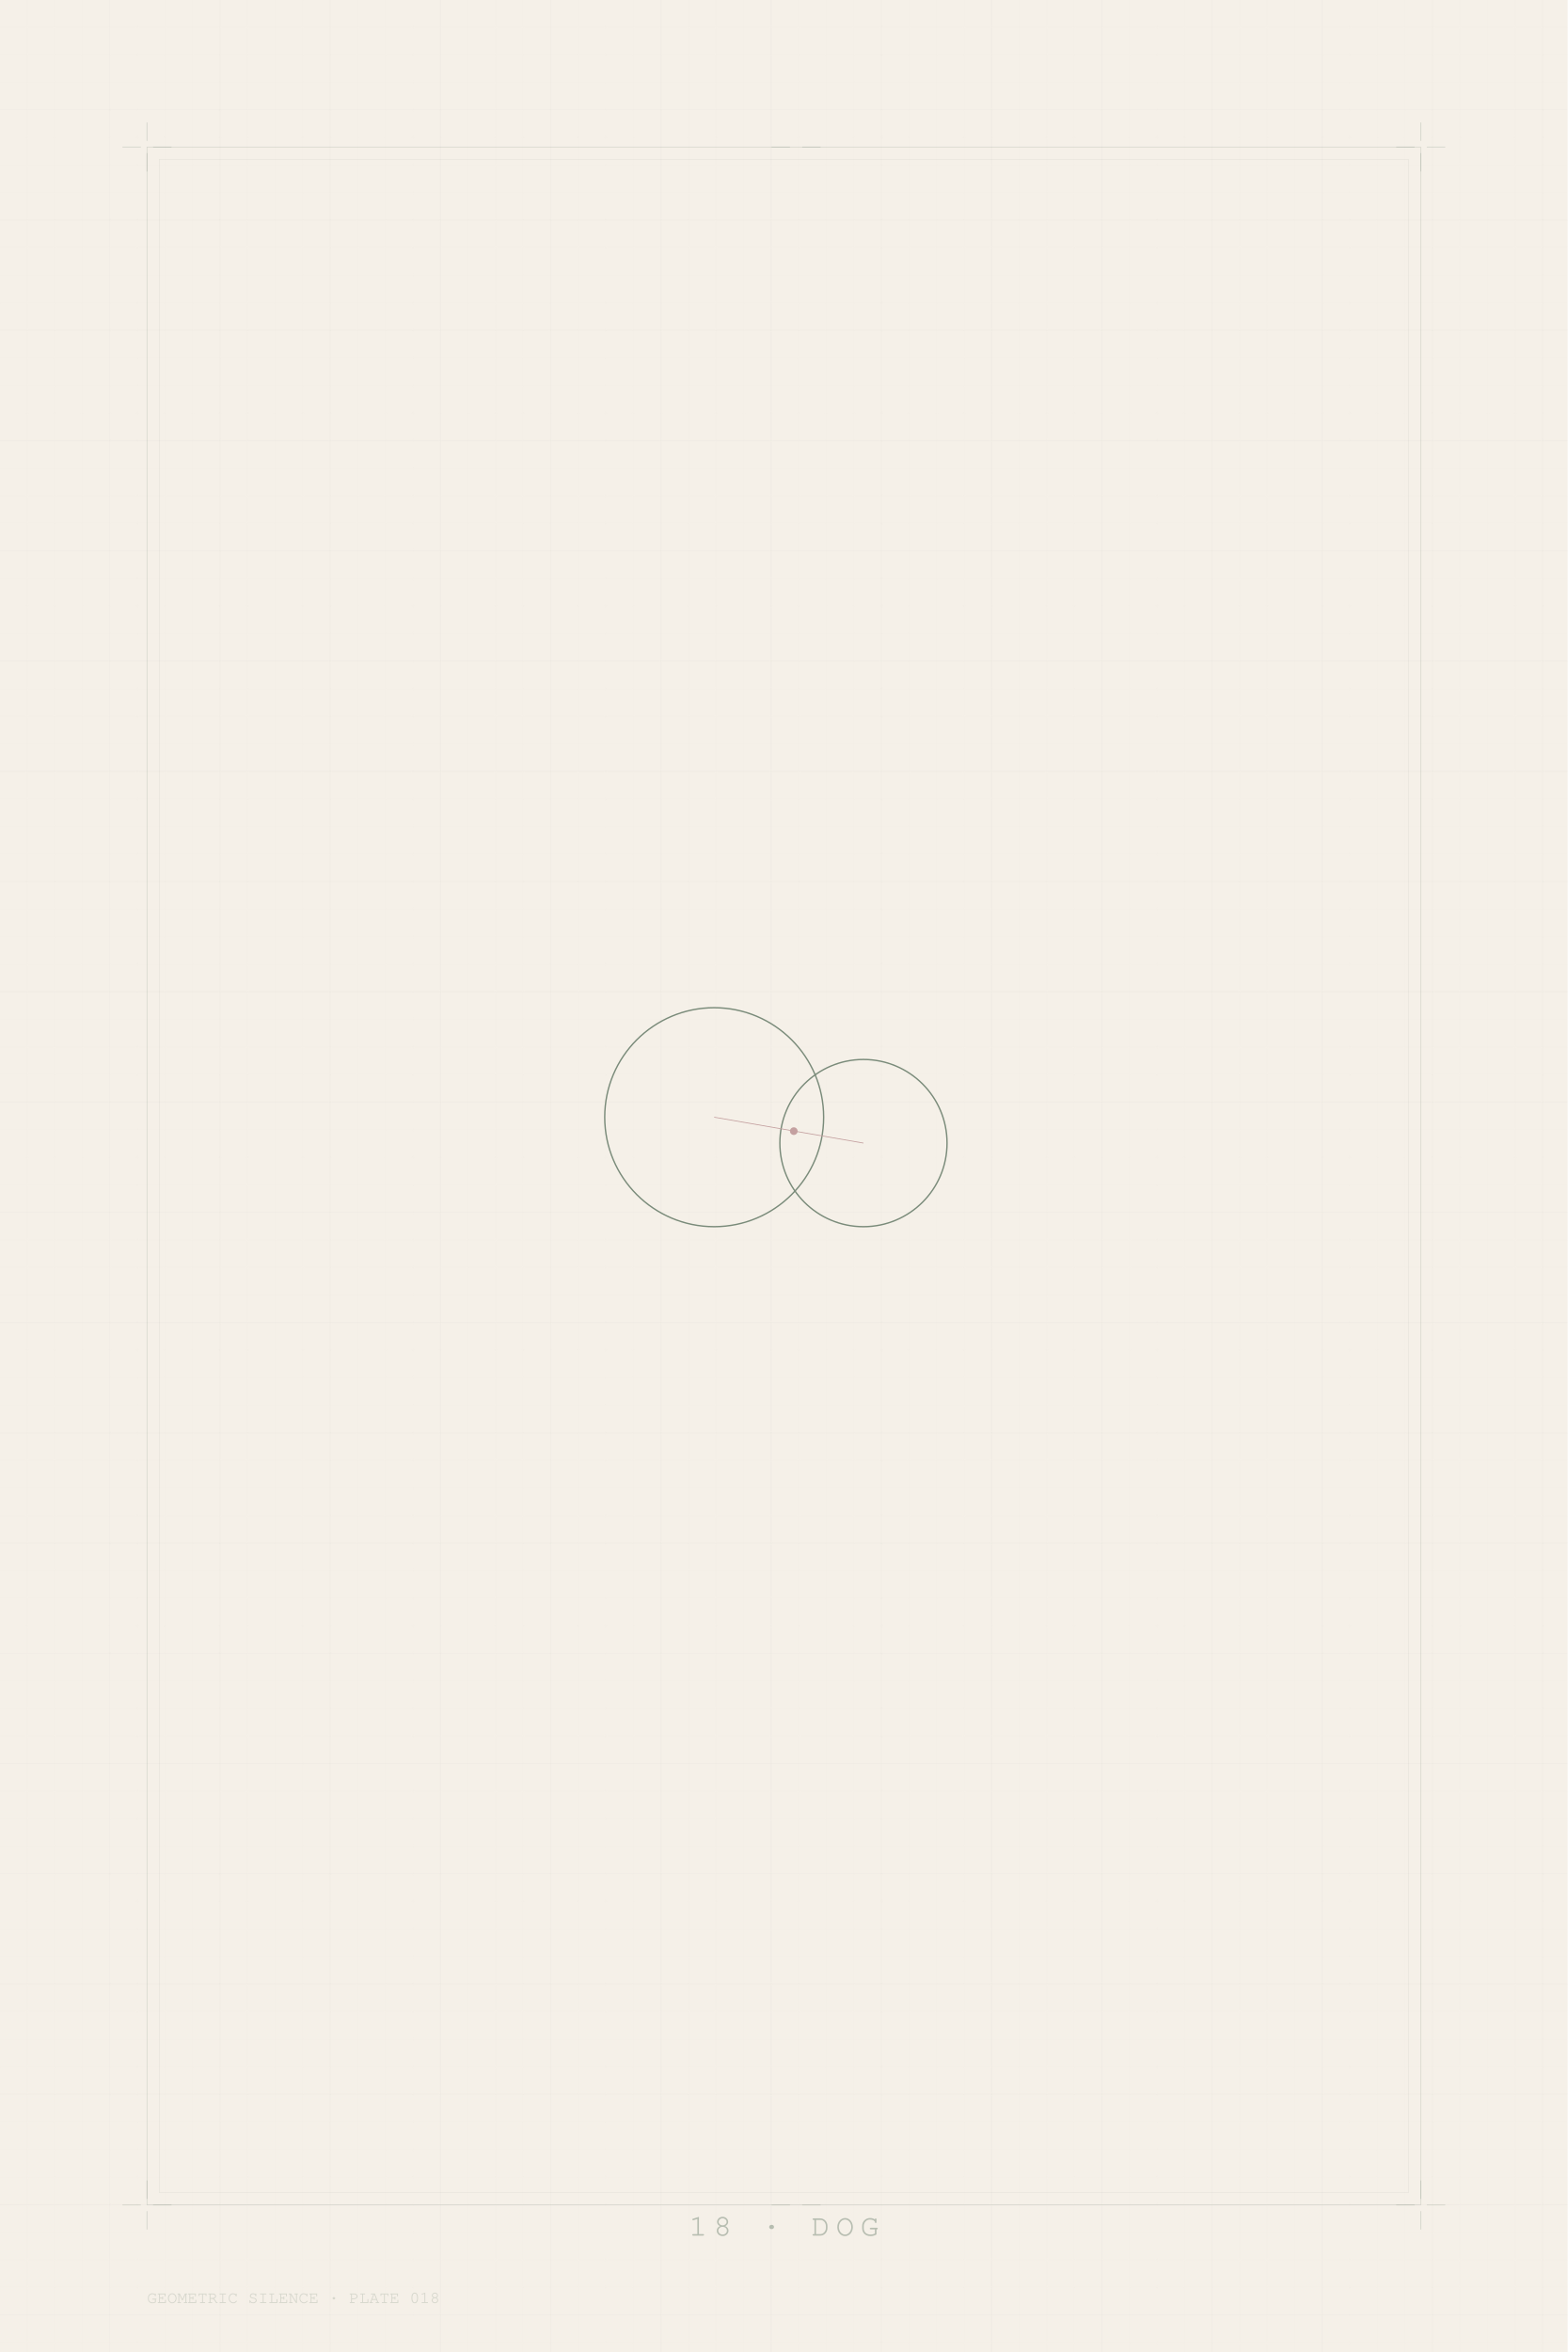
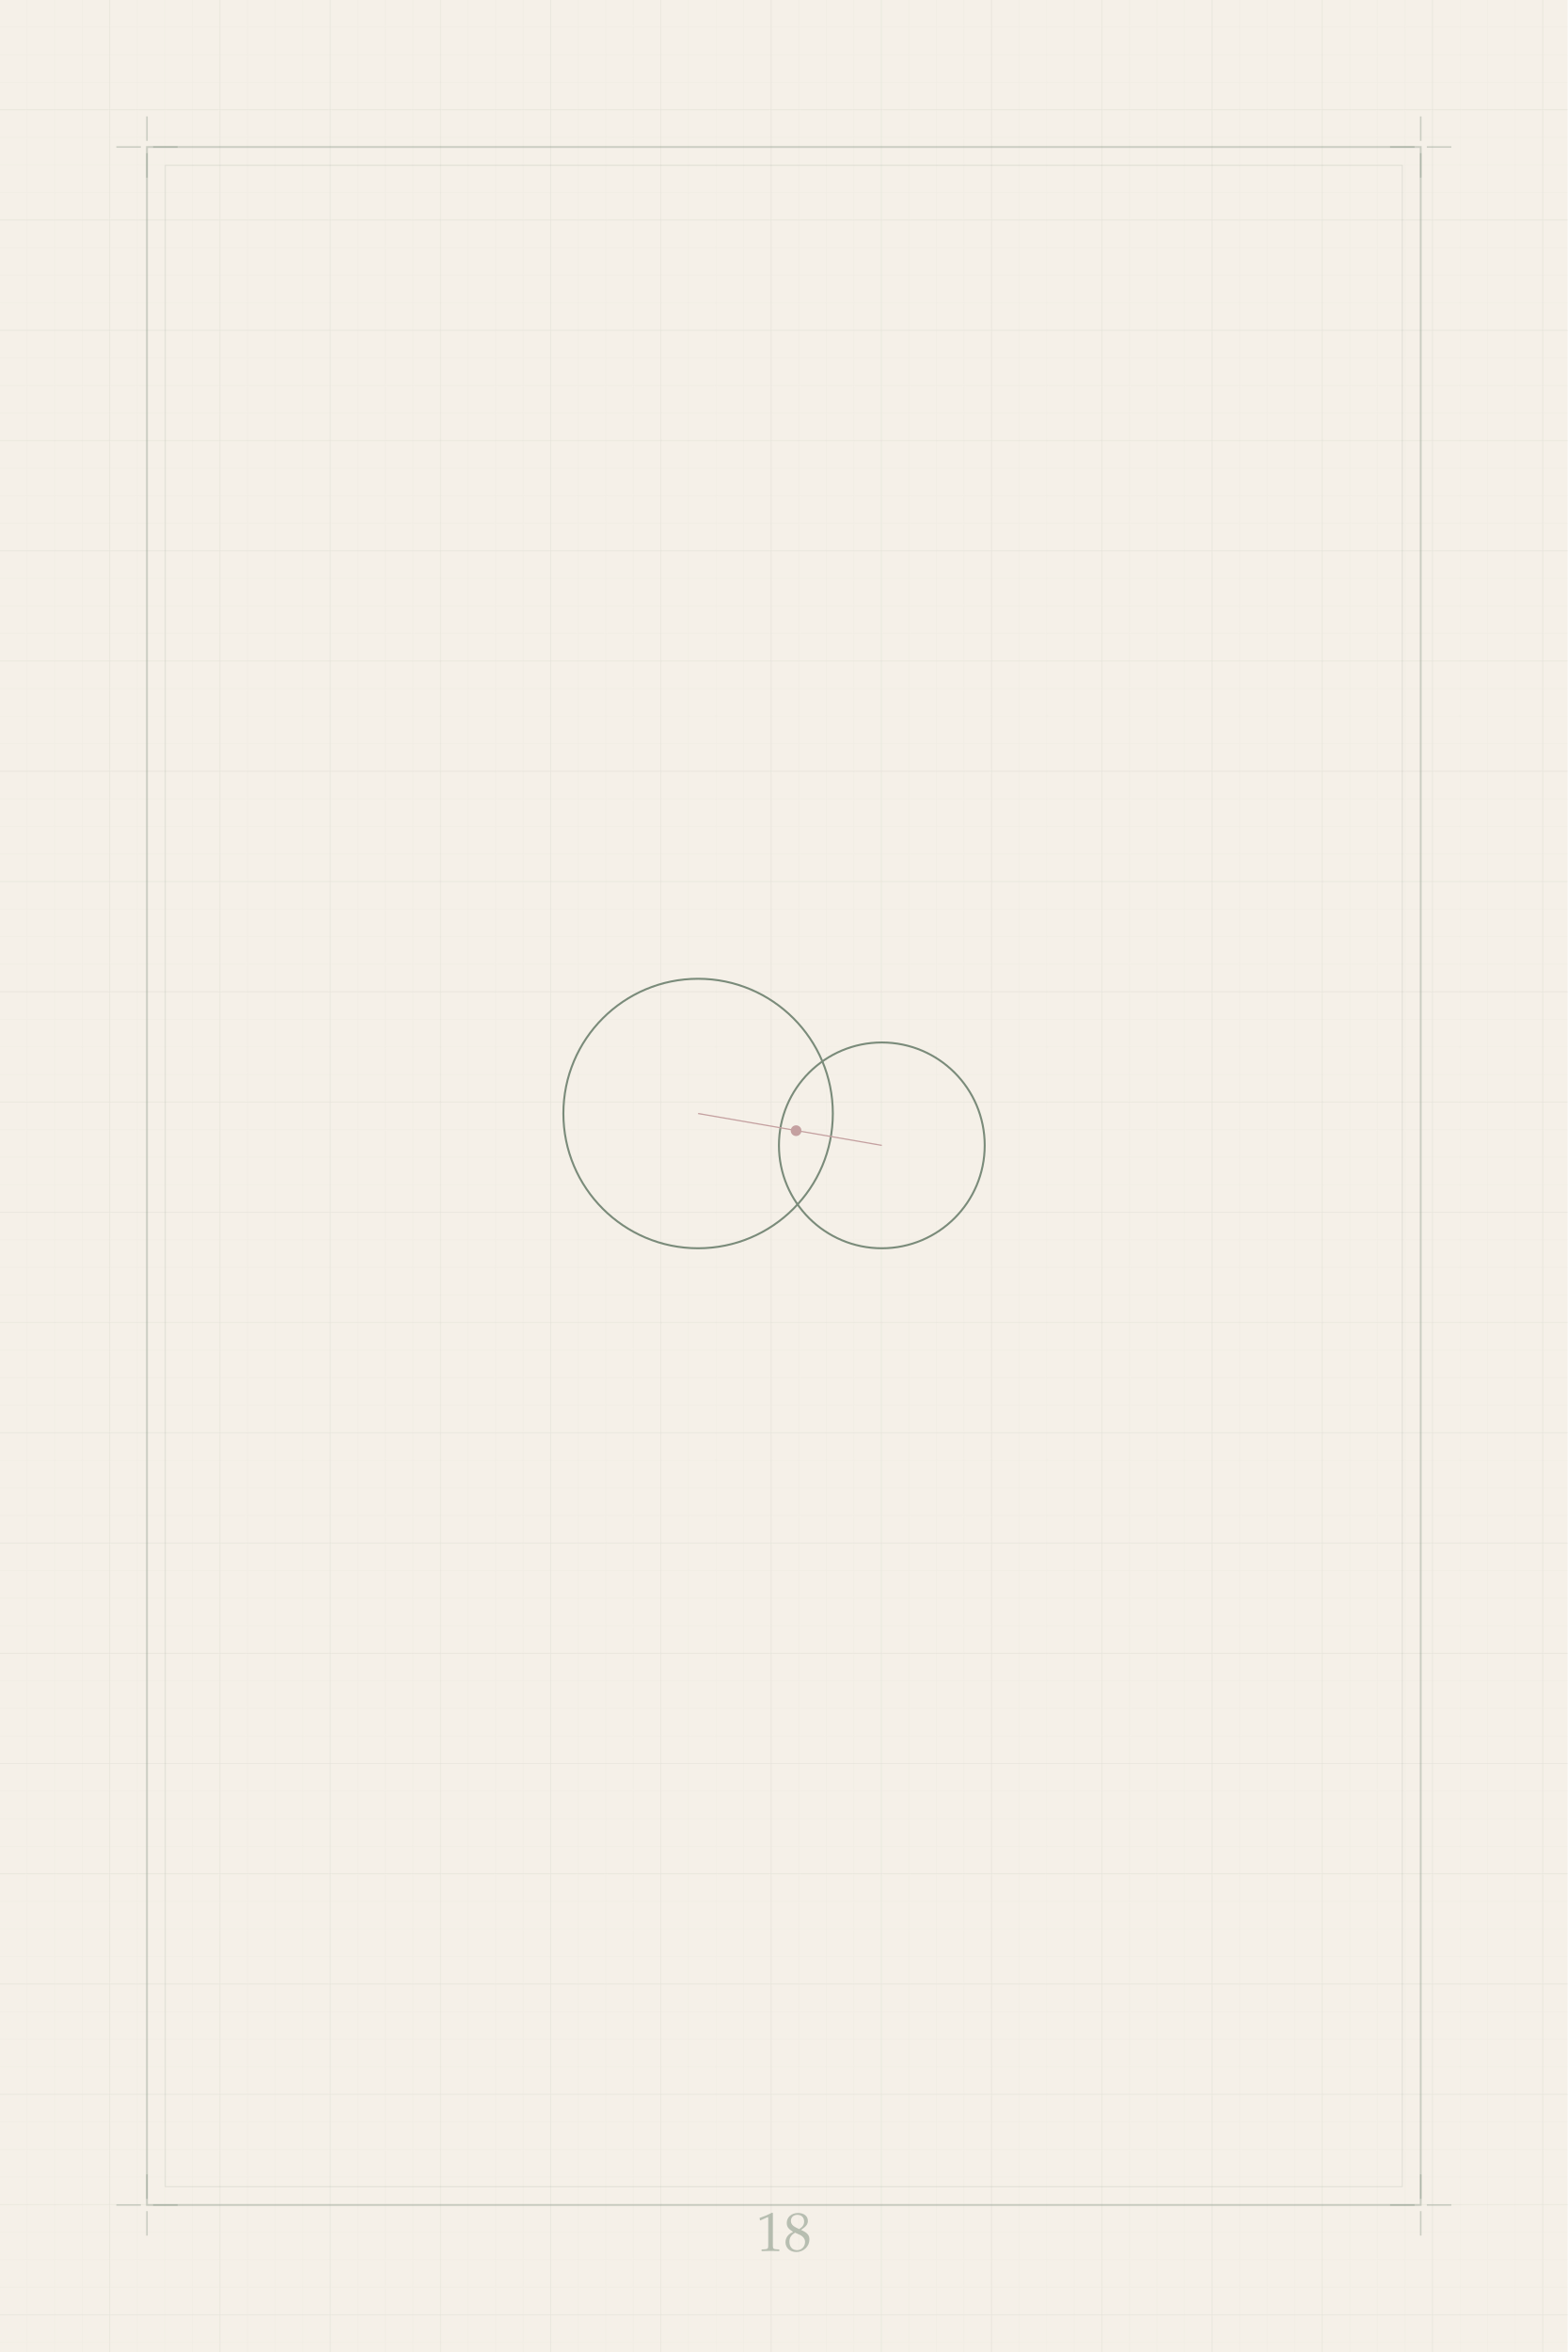
<svg xmlns="http://www.w3.org/2000/svg" viewBox="0 0 1024 1536">
  <defs>
    <pattern id="g" width="72" height="72" patternUnits="userSpaceOnUse">
-       <path d="M72 0L72 72M0 72L72 72" fill="none" stroke="#7A8B7A" stroke-width="0.3" opacity=".12" />
+       <path d="M72 0L72 72M0 72L72 72" fill="none" stroke="#7A8B7A" stroke-width="0.6" opacity=".12" />
    </pattern>
    <pattern id="sg" width="18" height="18" patternUnits="userSpaceOnUse">
-       <path d="M18 0L18 18M0 18L18 18" fill="none" stroke="#7A8B7A" stroke-width="0.2" opacity=".06" />
+       <path d="M18 0L18 18M0 18L18 18" fill="none" stroke="#7A8B7A" stroke-width="0.4" opacity=".06" />
    </pattern>
  </defs>
  <rect width="1024" height="1536" fill="#F5F0E8" />
  <rect width="1024" height="1536" fill="url(#sg)" />
  <rect width="1024" height="1536" fill="url(#g)" />
-   <rect x="96" y="96" width="832" height="1344" fill="none" stroke="#7A8B7A" stroke-width="0.4" opacity=".3" />
-   <rect x="104" y="104" width="816" height="1328" fill="none" stroke="#7A8B7A" stroke-width="0.3" opacity=".15" />
-   <g stroke="#7A8B7A" stroke-width="0.5" opacity=".3">
-     <line x1="80" y1="96" x2="92" y2="96" />
-     <line x1="100" y1="96" x2="112" y2="96" />
-     <line x1="96" y1="80" x2="96" y2="92" />
-     <line x1="96" y1="100" x2="96" y2="112" />
-     <line x1="912" y1="96" x2="924" y2="96" />
-     <line x1="932" y1="96" x2="944" y2="96" />
-     <line x1="928" y1="80" x2="928" y2="92" />
-     <line x1="928" y1="100" x2="928" y2="112" />
-     <line x1="80" y1="1440" x2="92" y2="1440" />
-     <line x1="100" y1="1440" x2="112" y2="1440" />
-     <line x1="96" y1="1424" x2="96" y2="1436" />
-     <line x1="96" y1="1444" x2="96" y2="1456" />
-     <line x1="912" y1="1440" x2="924" y2="1440" />
-     <line x1="932" y1="1440" x2="944" y2="1440" />
-     <line x1="928" y1="1424" x2="928" y2="1436" />
-     <line x1="928" y1="1444" x2="928" y2="1456" />
-     <line x1="504" y1="96" x2="516" y2="96" />
-     <line x1="524" y1="96" x2="536" y2="96" />
-     <line x1="504" y1="1440" x2="516" y2="1440" />
-     <line x1="524" y1="1440" x2="536" y2="1440" />
+   <rect x="96" y="96" width="832" height="1344" fill="none" stroke="#7A8B7A" stroke-width="1.2" opacity=".35" />
+   <rect x="108" y="108" width="808" height="1320" fill="none" stroke="#7A8B7A" stroke-width="0.6" opacity=".18" />
+   <g stroke="#7A8B7A" stroke-width="1" opacity=".35">
+     <line x1="76" y1="96" x2="92" y2="96" />
+     <line x1="100" y1="96" x2="116" y2="96" />
+     <line x1="96" y1="76" x2="96" y2="92" />
+     <line x1="96" y1="100" x2="96" y2="116" />
+     <line x1="908" y1="96" x2="924" y2="96" />
+     <line x1="932" y1="96" x2="948" y2="96" />
+     <line x1="928" y1="76" x2="928" y2="92" />
+     <line x1="928" y1="100" x2="928" y2="116" />
+     <line x1="76" y1="1440" x2="92" y2="1440" />
+     <line x1="100" y1="1440" x2="116" y2="1440" />
+     <line x1="96" y1="1420" x2="96" y2="1436" />
+     <line x1="96" y1="1444" x2="96" y2="1460" />
+     <line x1="908" y1="1440" x2="924" y2="1440" />
+     <line x1="932" y1="1440" x2="948" y2="1440" />
+     <line x1="928" y1="1420" x2="928" y2="1436" />
+     <line x1="928" y1="1444" x2="928" y2="1460" />
  </g>
-   <circle cx="466.5" cy="729.6" r="71.5" fill="none" stroke="#7A8B7A" stroke-width="0.9" />
-   <circle cx="564" cy="746.5" r="54.6" fill="none" stroke="#7A8B7A" stroke-width="0.9" />
-   <line x1="466.5" y1="729.6" x2="564" y2="746.5" stroke="#C4A0A0" stroke-width="0.5" />
-   <circle cx="518.5" cy="738.7" r="2.5" fill="#C4A0A0" />
-   <text x="512" y="1460" text-anchor="middle" font-family="Courier,monospace" font-size="20" fill="#7A8B7A" opacity=".5" letter-spacing="4">18 · DOG</text>
-   <text x="96" y="1504" font-family="Courier,monospace" font-size="11" fill="#7A8B7A" opacity=".25">GEOMETRIC SILENCE · PLATE 018</text>
+   <circle cx="456" cy="727.2" r="88" fill="none" stroke="#7A8B7A" stroke-width="1.3" />
+   <circle cx="576" cy="748" r="67.2" fill="none" stroke="#7A8B7A" stroke-width="1.3" />
+   <line x1="456" y1="727.2" x2="576" y2="748" stroke="#C4A0A0" stroke-width="0.8" />
+   <circle cx="520" cy="738.4" r="3.5" fill="#C4A0A0" />
+   <text x="512" y="1470" text-anchor="middle" font-family="Georgia, Palatino Linotype, Palatino, Book Antiqua, serif" font-size="36" fill="#7A8B7A" opacity=".5">18</text>
</svg>
